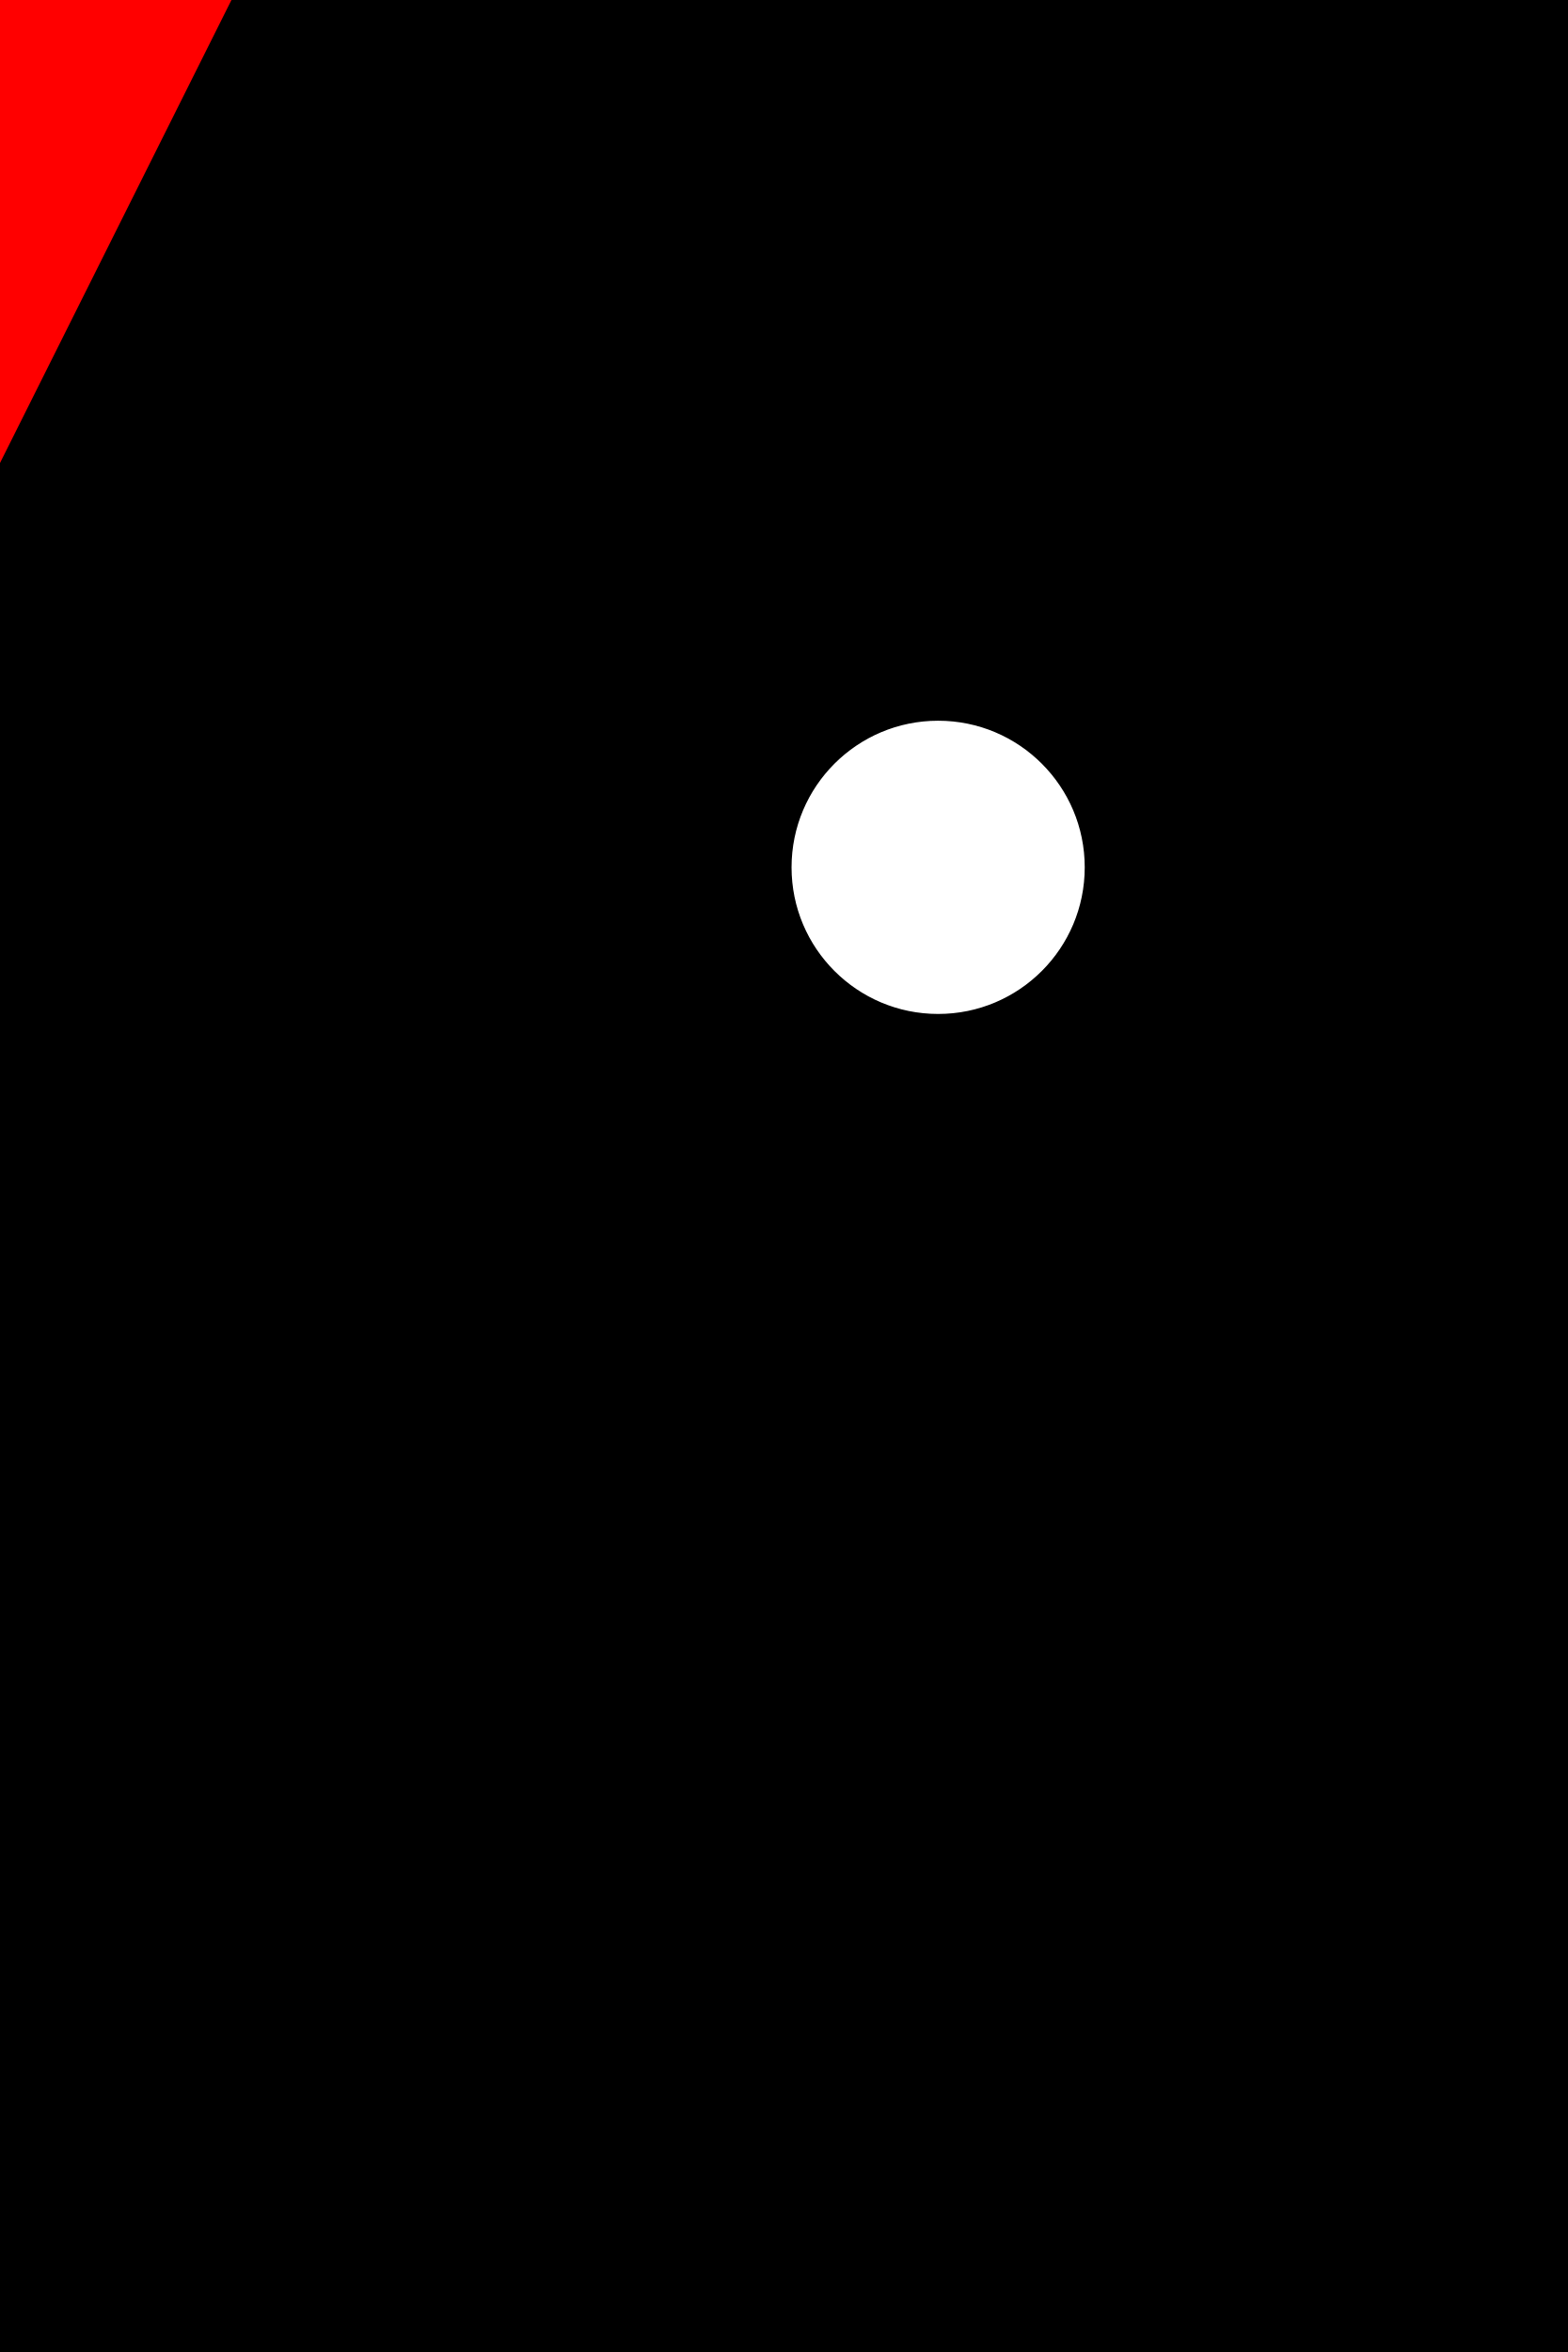
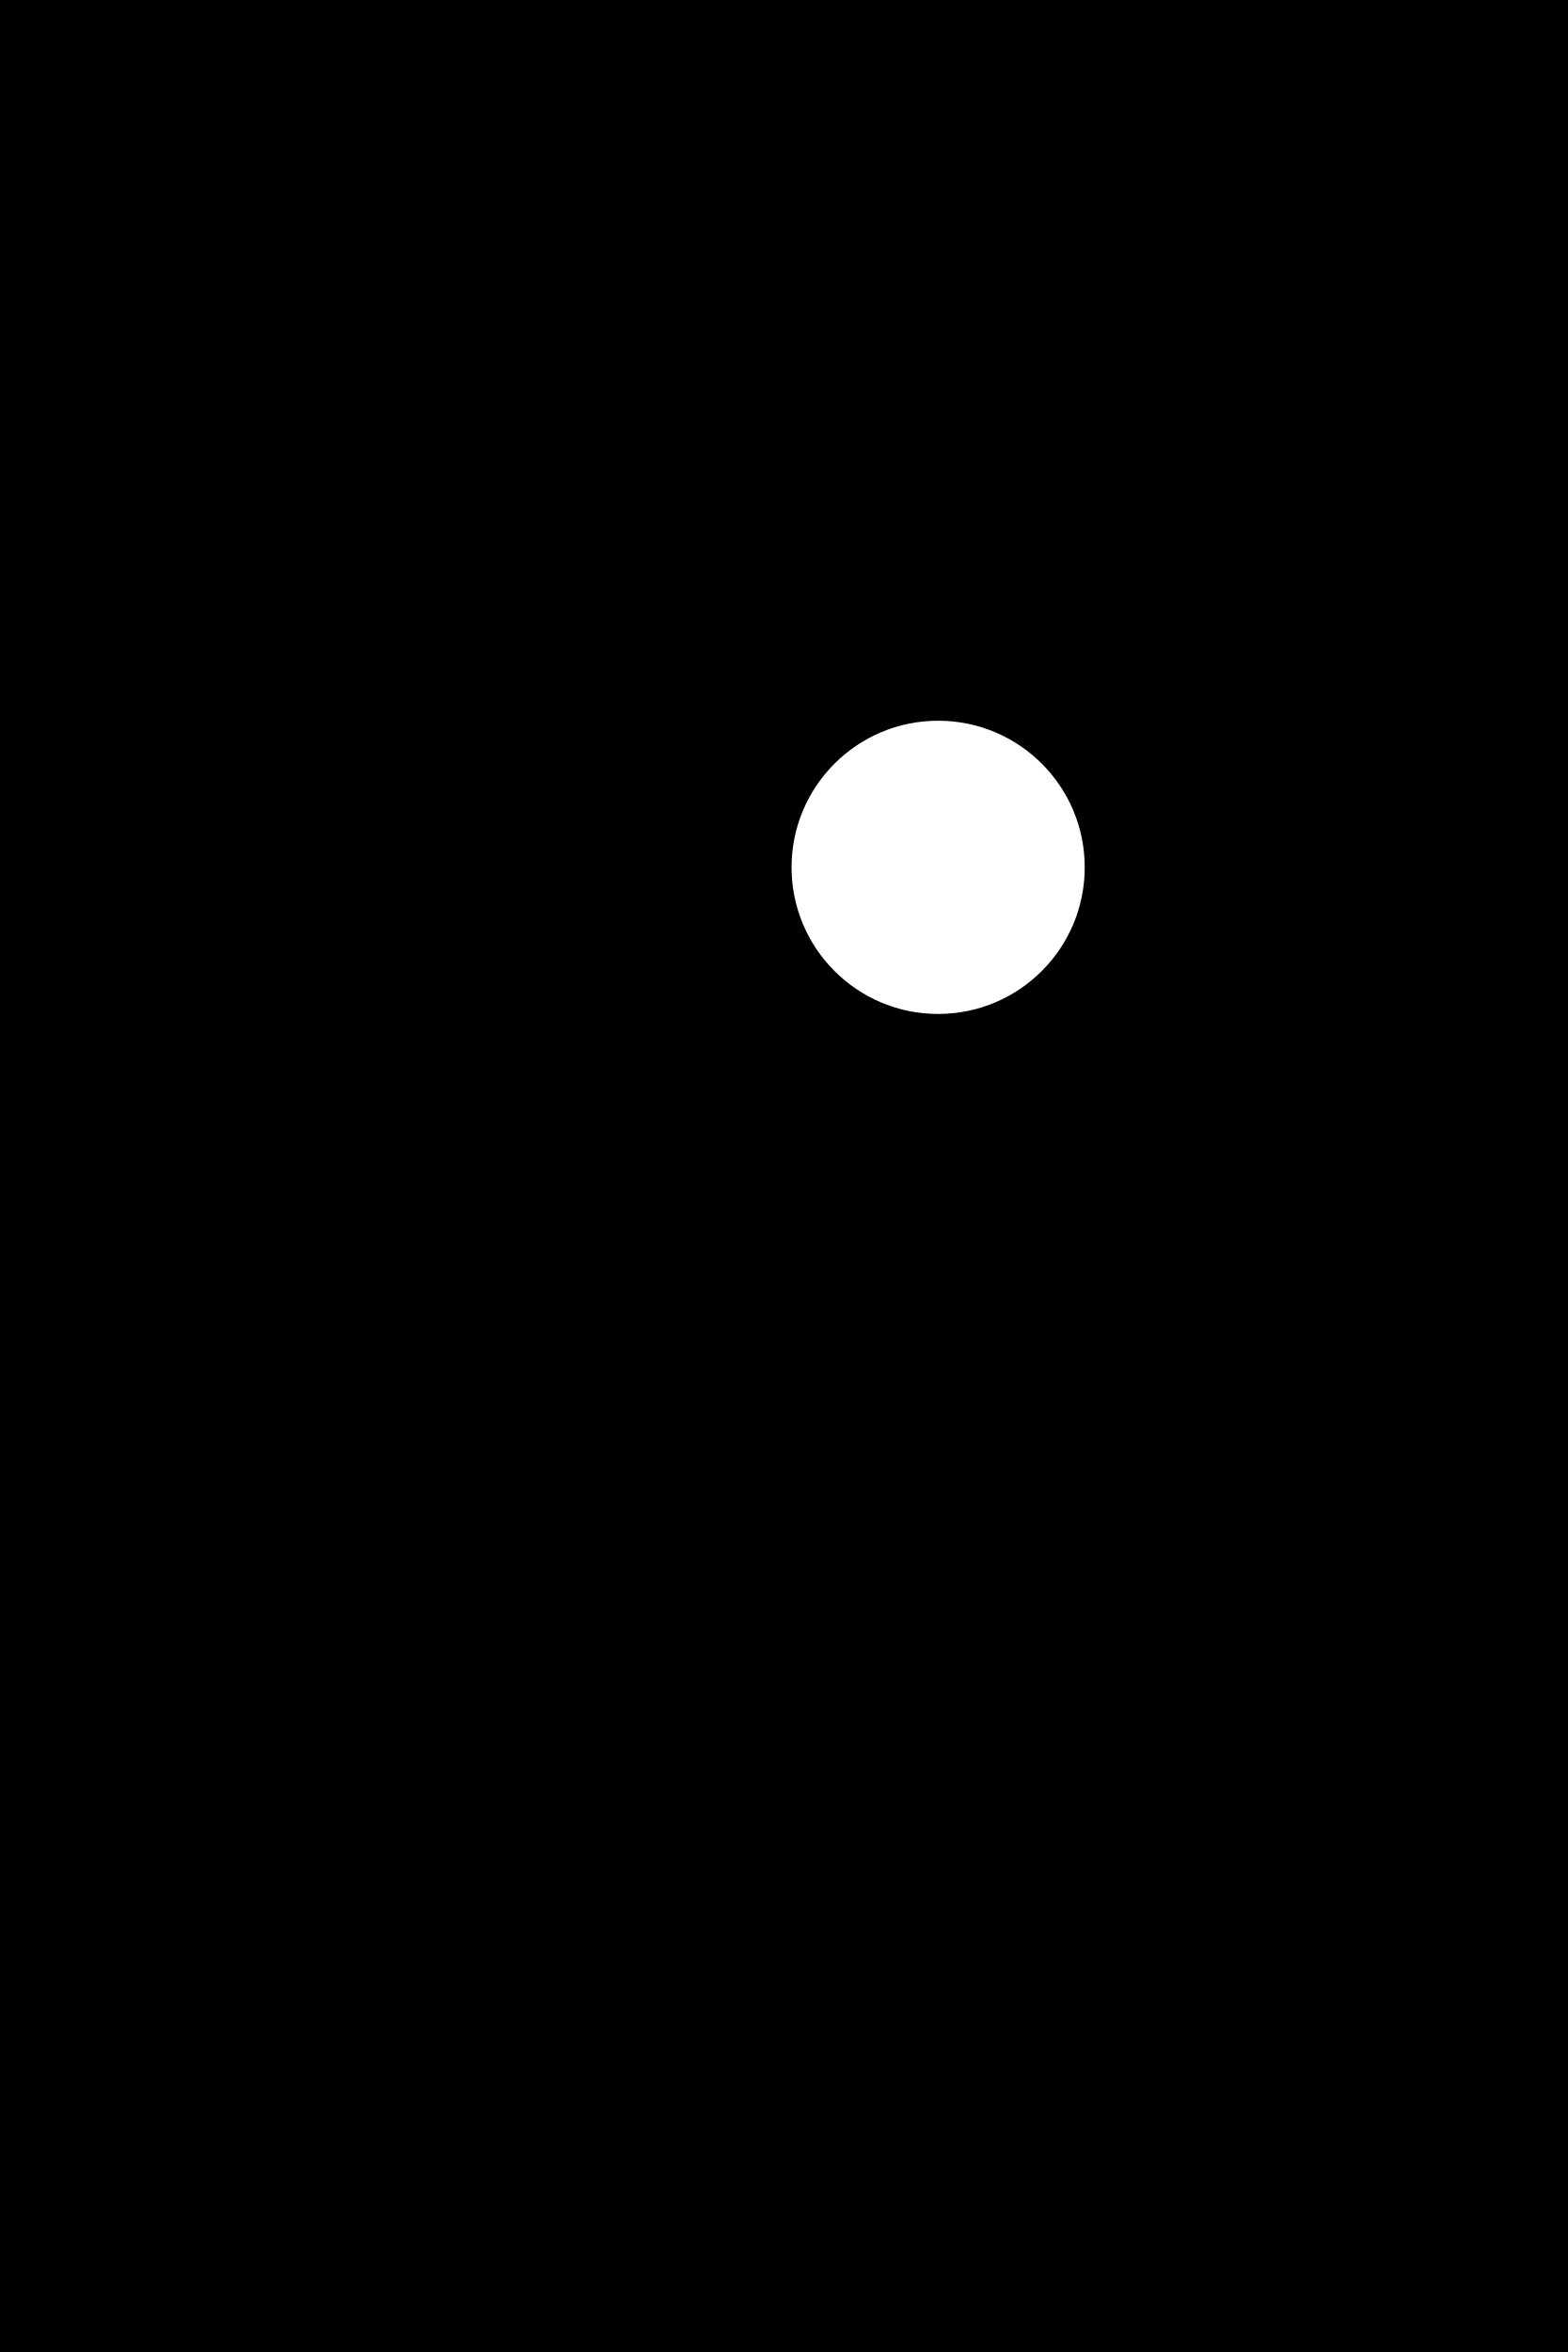
<svg xmlns="http://www.w3.org/2000/svg" xmlns:ns1="http://www.shapertools.com/namespaces/shaper" viewBox="-50.8 -76.2 101.6 152.4" width="101.6mm" height="152.4mm">
  <g transform="rotate(180 0 0)">
    <path d="M 50.8 -76.2 L -50.8 -76.2 L -50.8 76.2 L 50.8 76.2 L 50.8 -76.2 Z " fill="black" stroke="black" stroke-width="1" ns1:cutType="outside" />
    <circle cx="-10.0" cy="20.0" r="10.0" fill="white" stroke="black" stroke-width="1" ns1:cutType="inside" />
-     <path d="M 50.8 76.2 L 35.8 76.2 L 50.8 46.2 L 50.8 76.2 Z " fill="red" stroke="none" />
  </g>
</svg>
